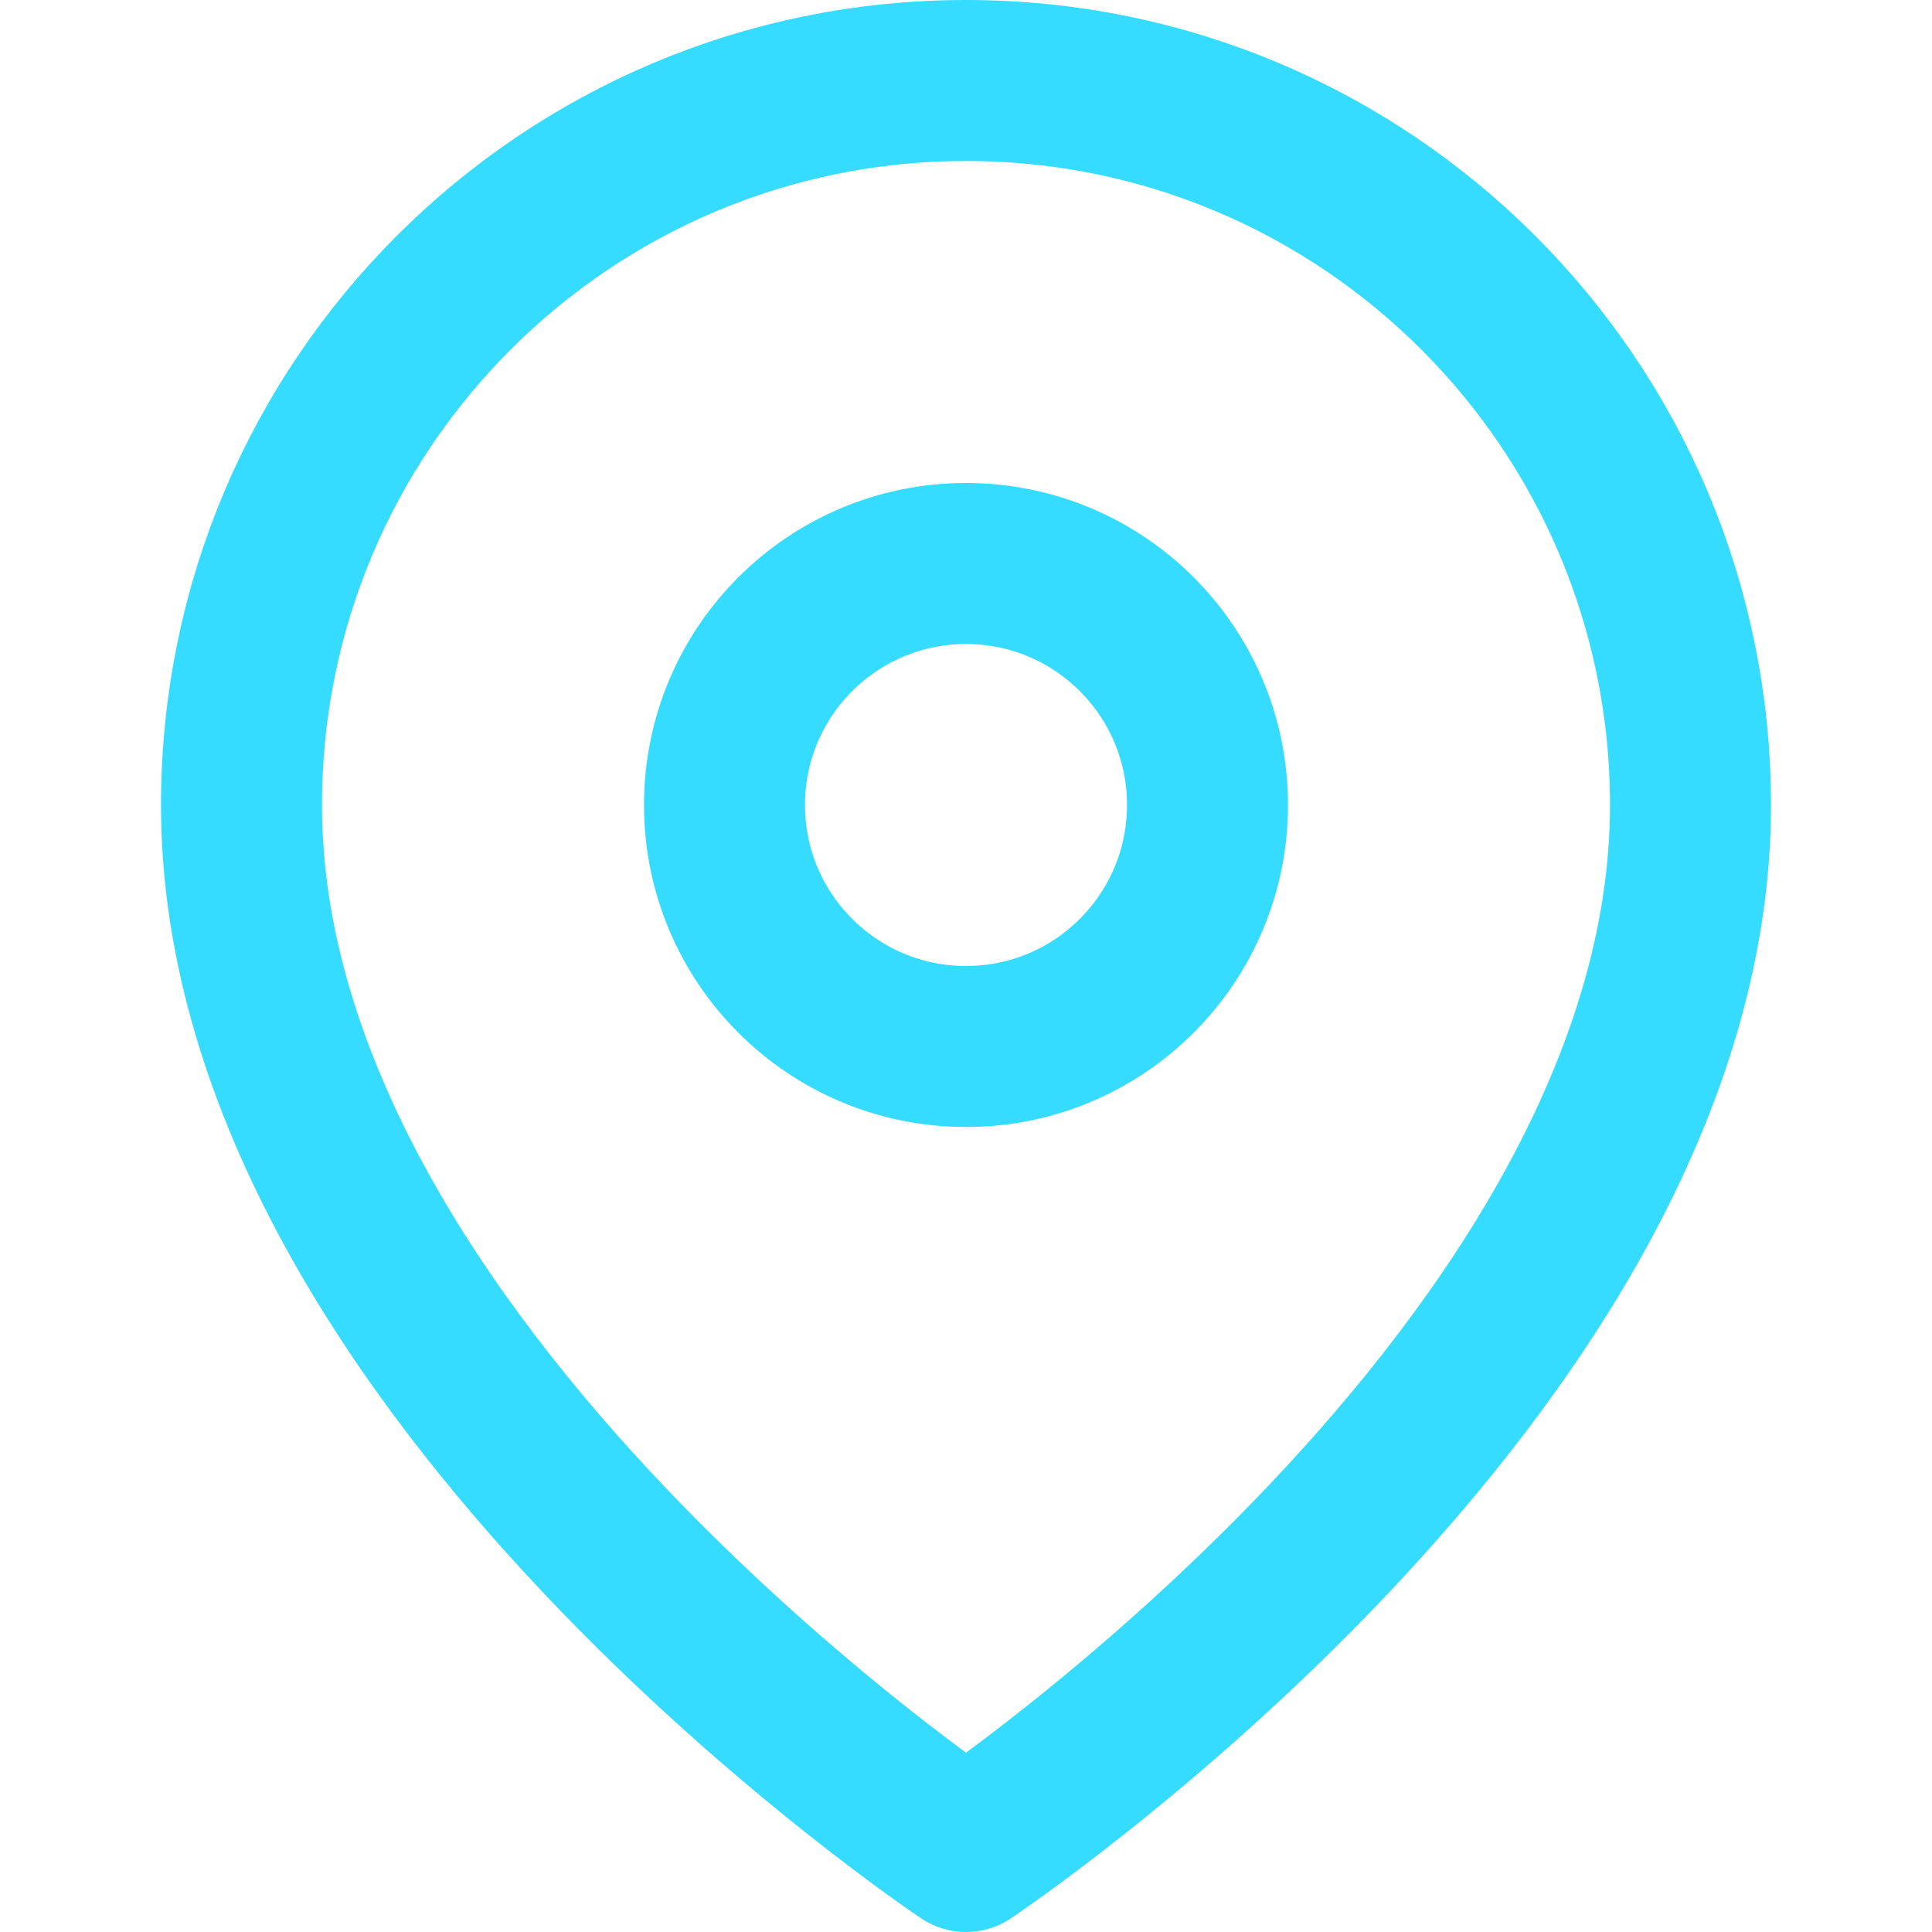
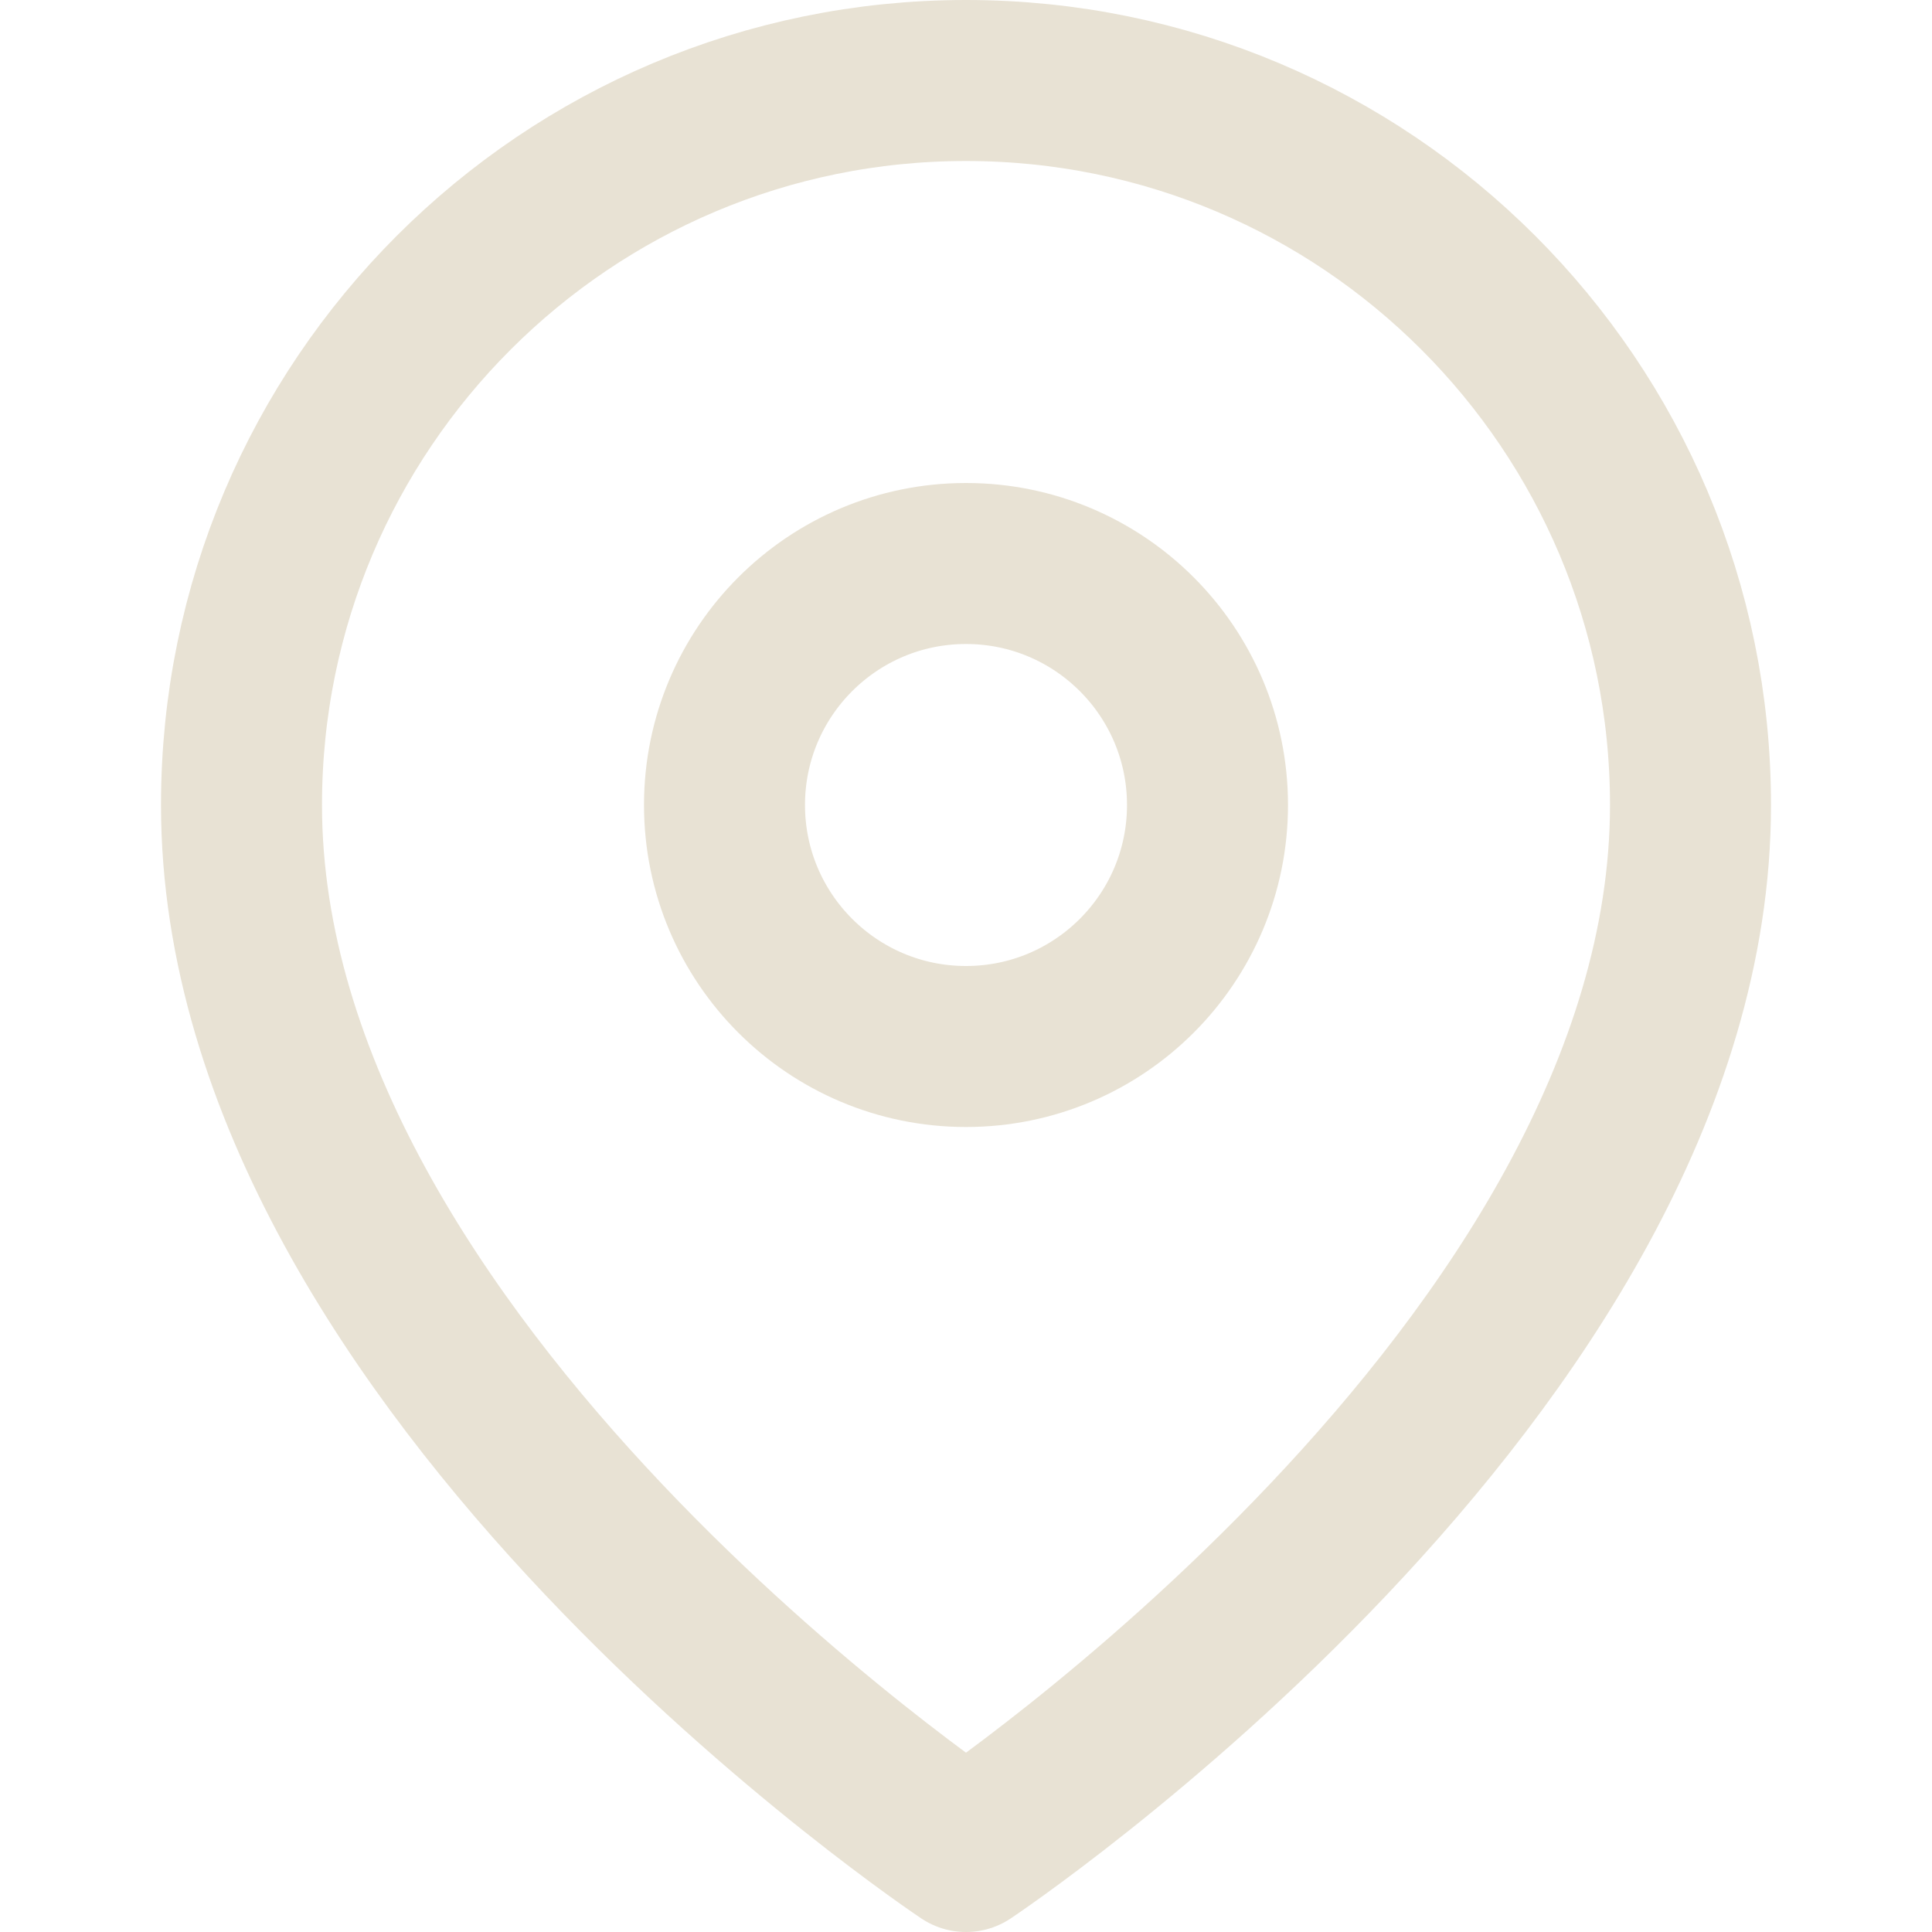
- <svg xmlns="http://www.w3.org/2000/svg" width="24" height="24" viewBox="0 0 24 24" fill="none" stroke="currentColor" stroke-width="2" stroke-linecap="round" stroke-linejoin="round" style="color:#36dcff" aria-hidden="true">
+ <svg xmlns="http://www.w3.org/2000/svg" width="24" height="24" viewBox="0 0 24 24" fill="none" stroke="currentColor" stroke-width="2" stroke-linecap="round" stroke-linejoin="round" style="color:#e8e2d4" aria-hidden="true">
  <path d="M21 10c0 7-9 13-9 13s-9-6-9-13a9 9 0 0 1 18 0z" />
  <circle cx="12" cy="10" r="3" />
</svg>
